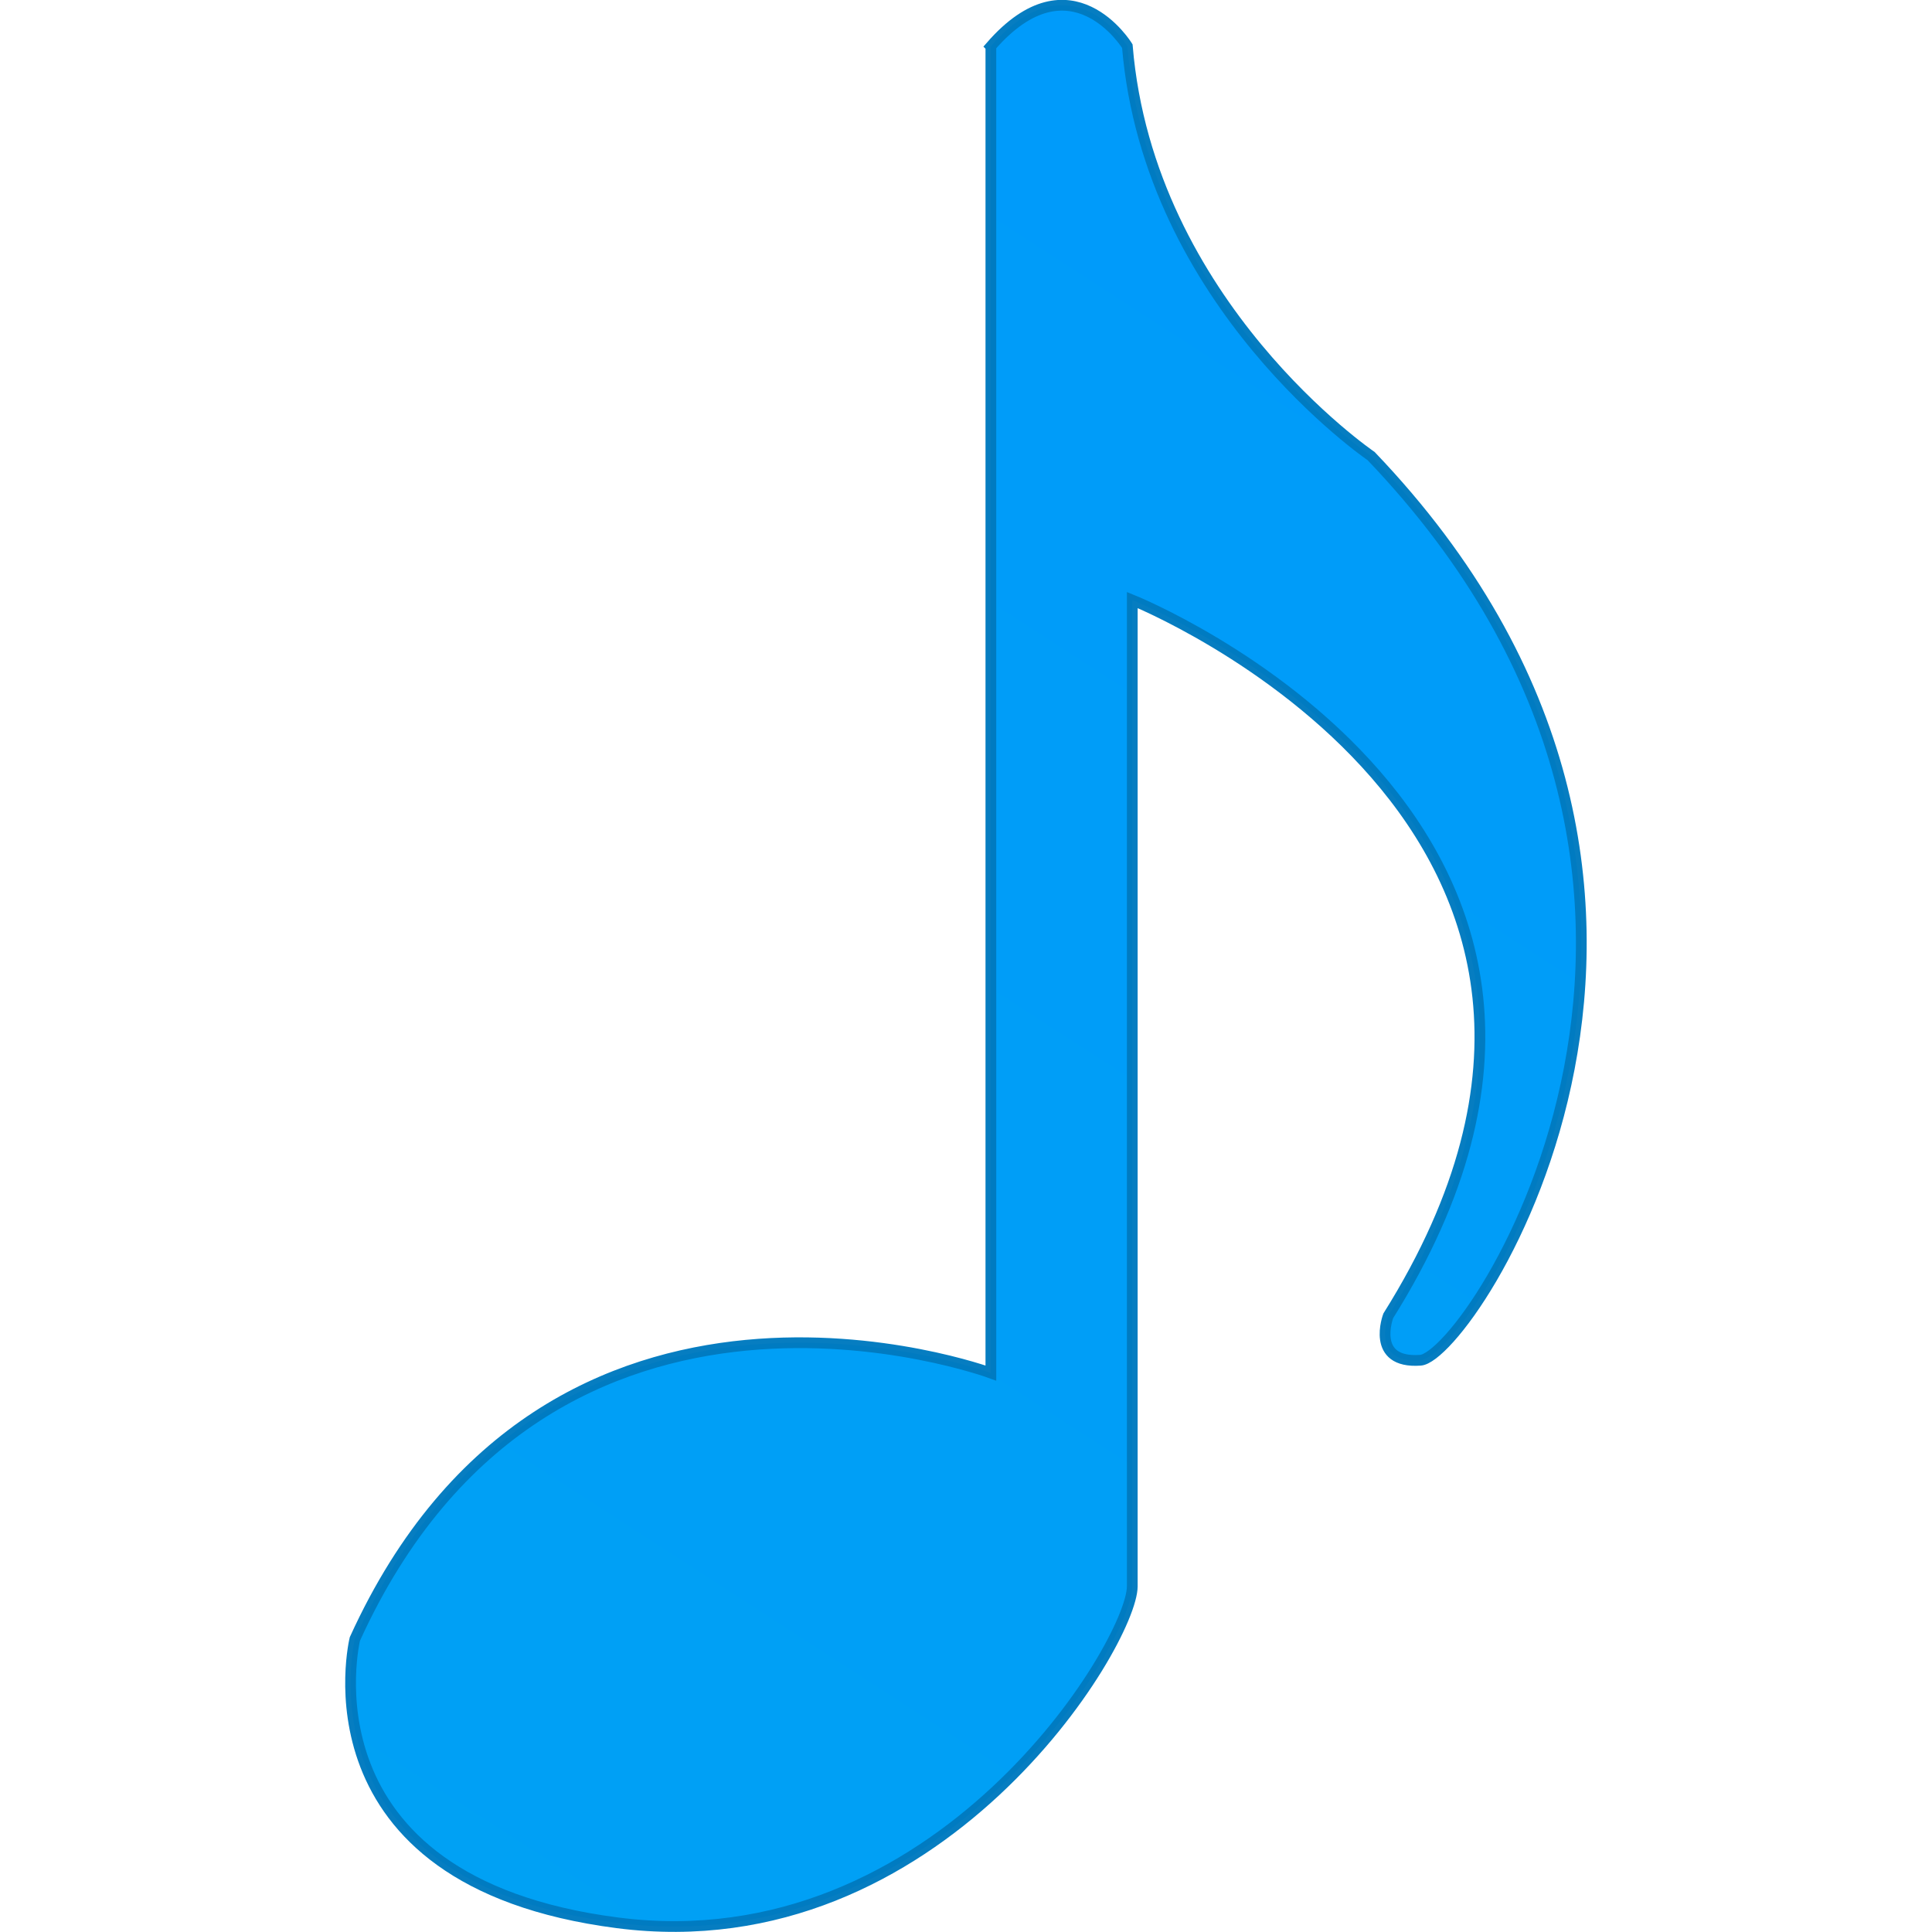
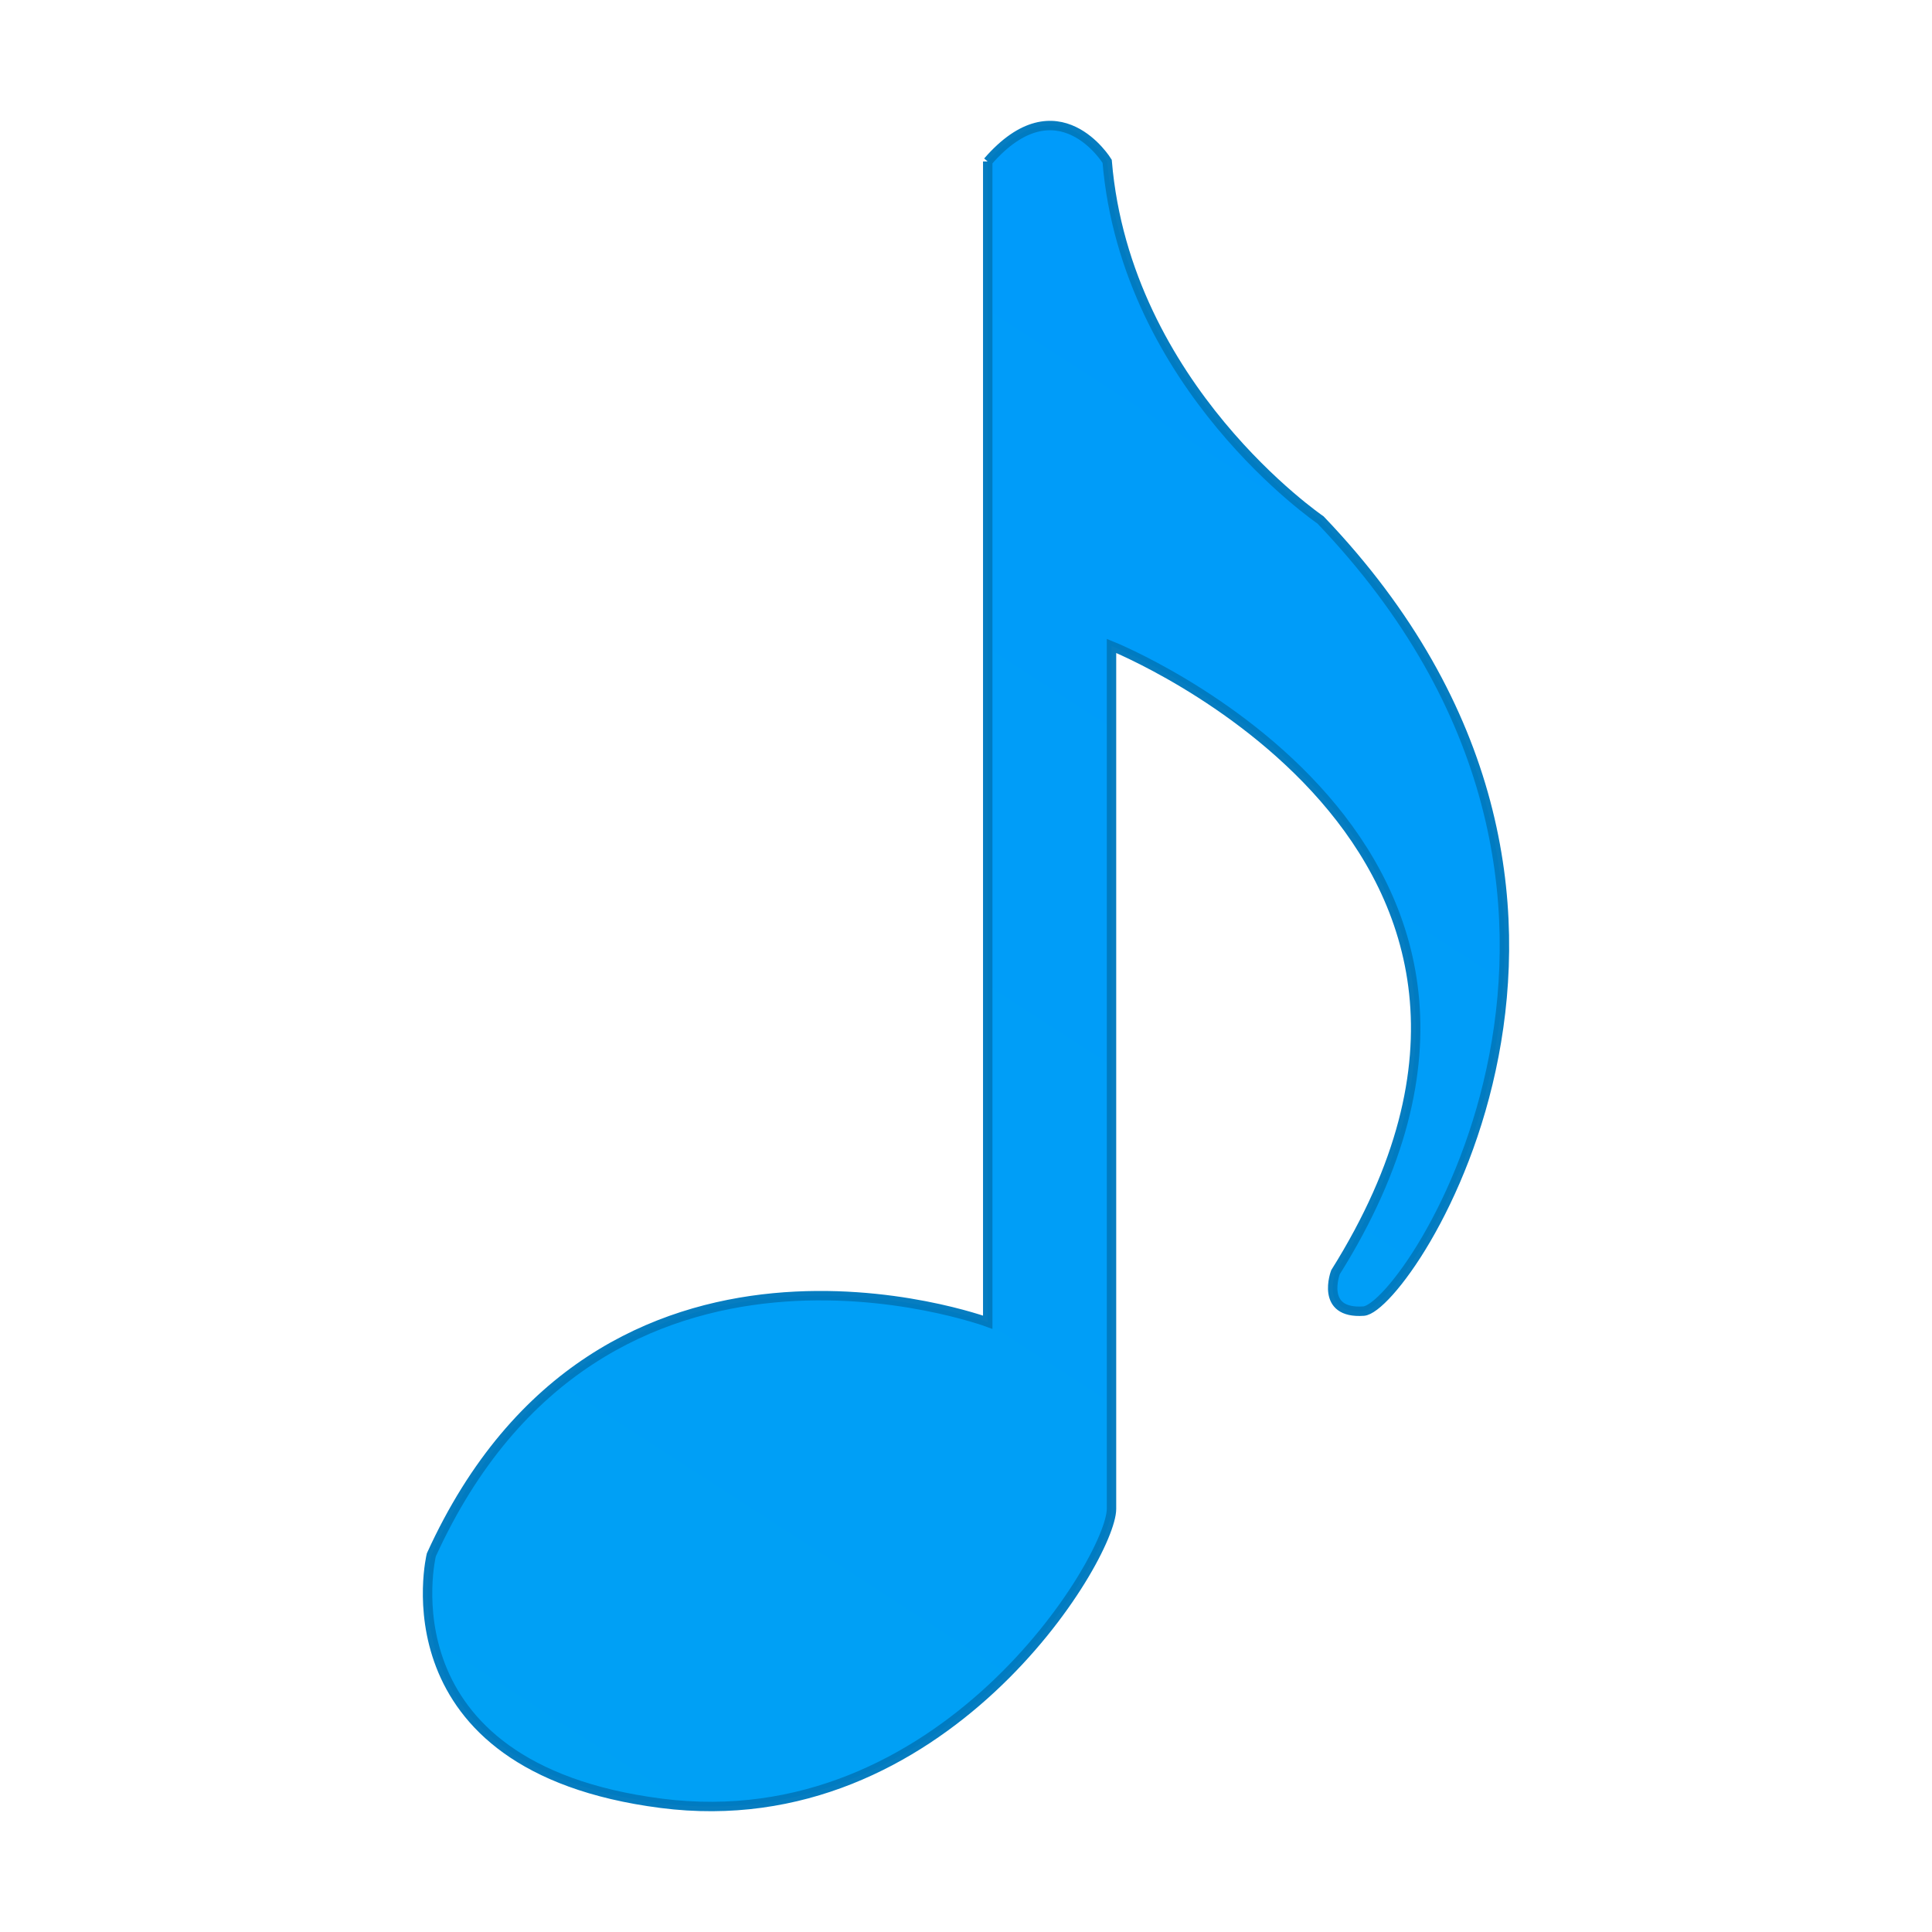
<svg xmlns="http://www.w3.org/2000/svg" width="16" height="16" version="1.1" viewBox="0 0 16 16">
  <defs>
    <style id="current-color-scheme" type="text/css">.ColorScheme-Text { color:#727272; } .ColorScheme-Highlight { color:#5294e2; }</style>
-     <linearGradient id="linearGradient864" x1="11.397" x2="126.08" y1="-52.462" y2="-229.84" gradientTransform="matrix(.088969 0 0 .088969 1.8643 20.596)" gradientUnits="userSpaceOnUse">
+     <linearGradient id="linearGradient864" x1="11.397" x2="126.08" y1="-52.462" y2="-229.84" gradientTransform="matrix(.077848 0 0 .077848 2.6314 19.022)" gradientUnits="userSpaceOnUse">
      <stop stop-color="#00a1f4" offset="0" />
      <stop stop-color="#009afb" offset="1" />
    </linearGradient>
  </defs>
  <path class="ColorScheme-Text" d="m22.253 2v8.275a1.982 1.982 0 0 0-1-0.275c-1.108 0-2 0.892-2 2s0.892 2 2 2 2-0.892 2-2v-6h7v2.275a1.982 1.982 0 0 0-1-0.275c-1.108 0-2 0.892-2 2s0.892 2 2 2 2-0.892 2-2v-8zm1 2h7v1h-7z" fill="currentColor" />
-   <path d="m8.206 0.385v10.986s-3.651-1.348-5.267 2.202c0 0-0.492 2.007 2.174 2.351s4.264-2.321 4.264-2.787v-8.168s4.663 1.87 2.12 5.928c0 0-0.151 0.398 0.266 0.368s3.007-3.917-0.408-7.488c0 0-1.841-1.254-2.019-3.395 0 0-0.466-0.763-1.131 2e-3z" fill="url(#linearGradient864)" stroke="#007ac0" stroke-opacity=".973" stroke-width=".089px" />
+   <path d="m8.18 1.337v9.613s-3.194-1.18-4.608 1.927c0 0-0.43 1.756 1.902 2.057 2.333 0.301 3.731-2.031 3.731-2.438v-7.147s4.08 1.636 1.855 5.187c0 0-0.132 0.348 0.233 0.322 0.365-0.027 2.631-3.428-0.357-6.552 0 0-1.61-1.097-1.767-2.97 0 0-0.408-0.668-0.989 0.002z" fill="url(#linearGradient864)" stroke="#007ac0" stroke-opacity=".973" stroke-width=".078px" />
</svg>
